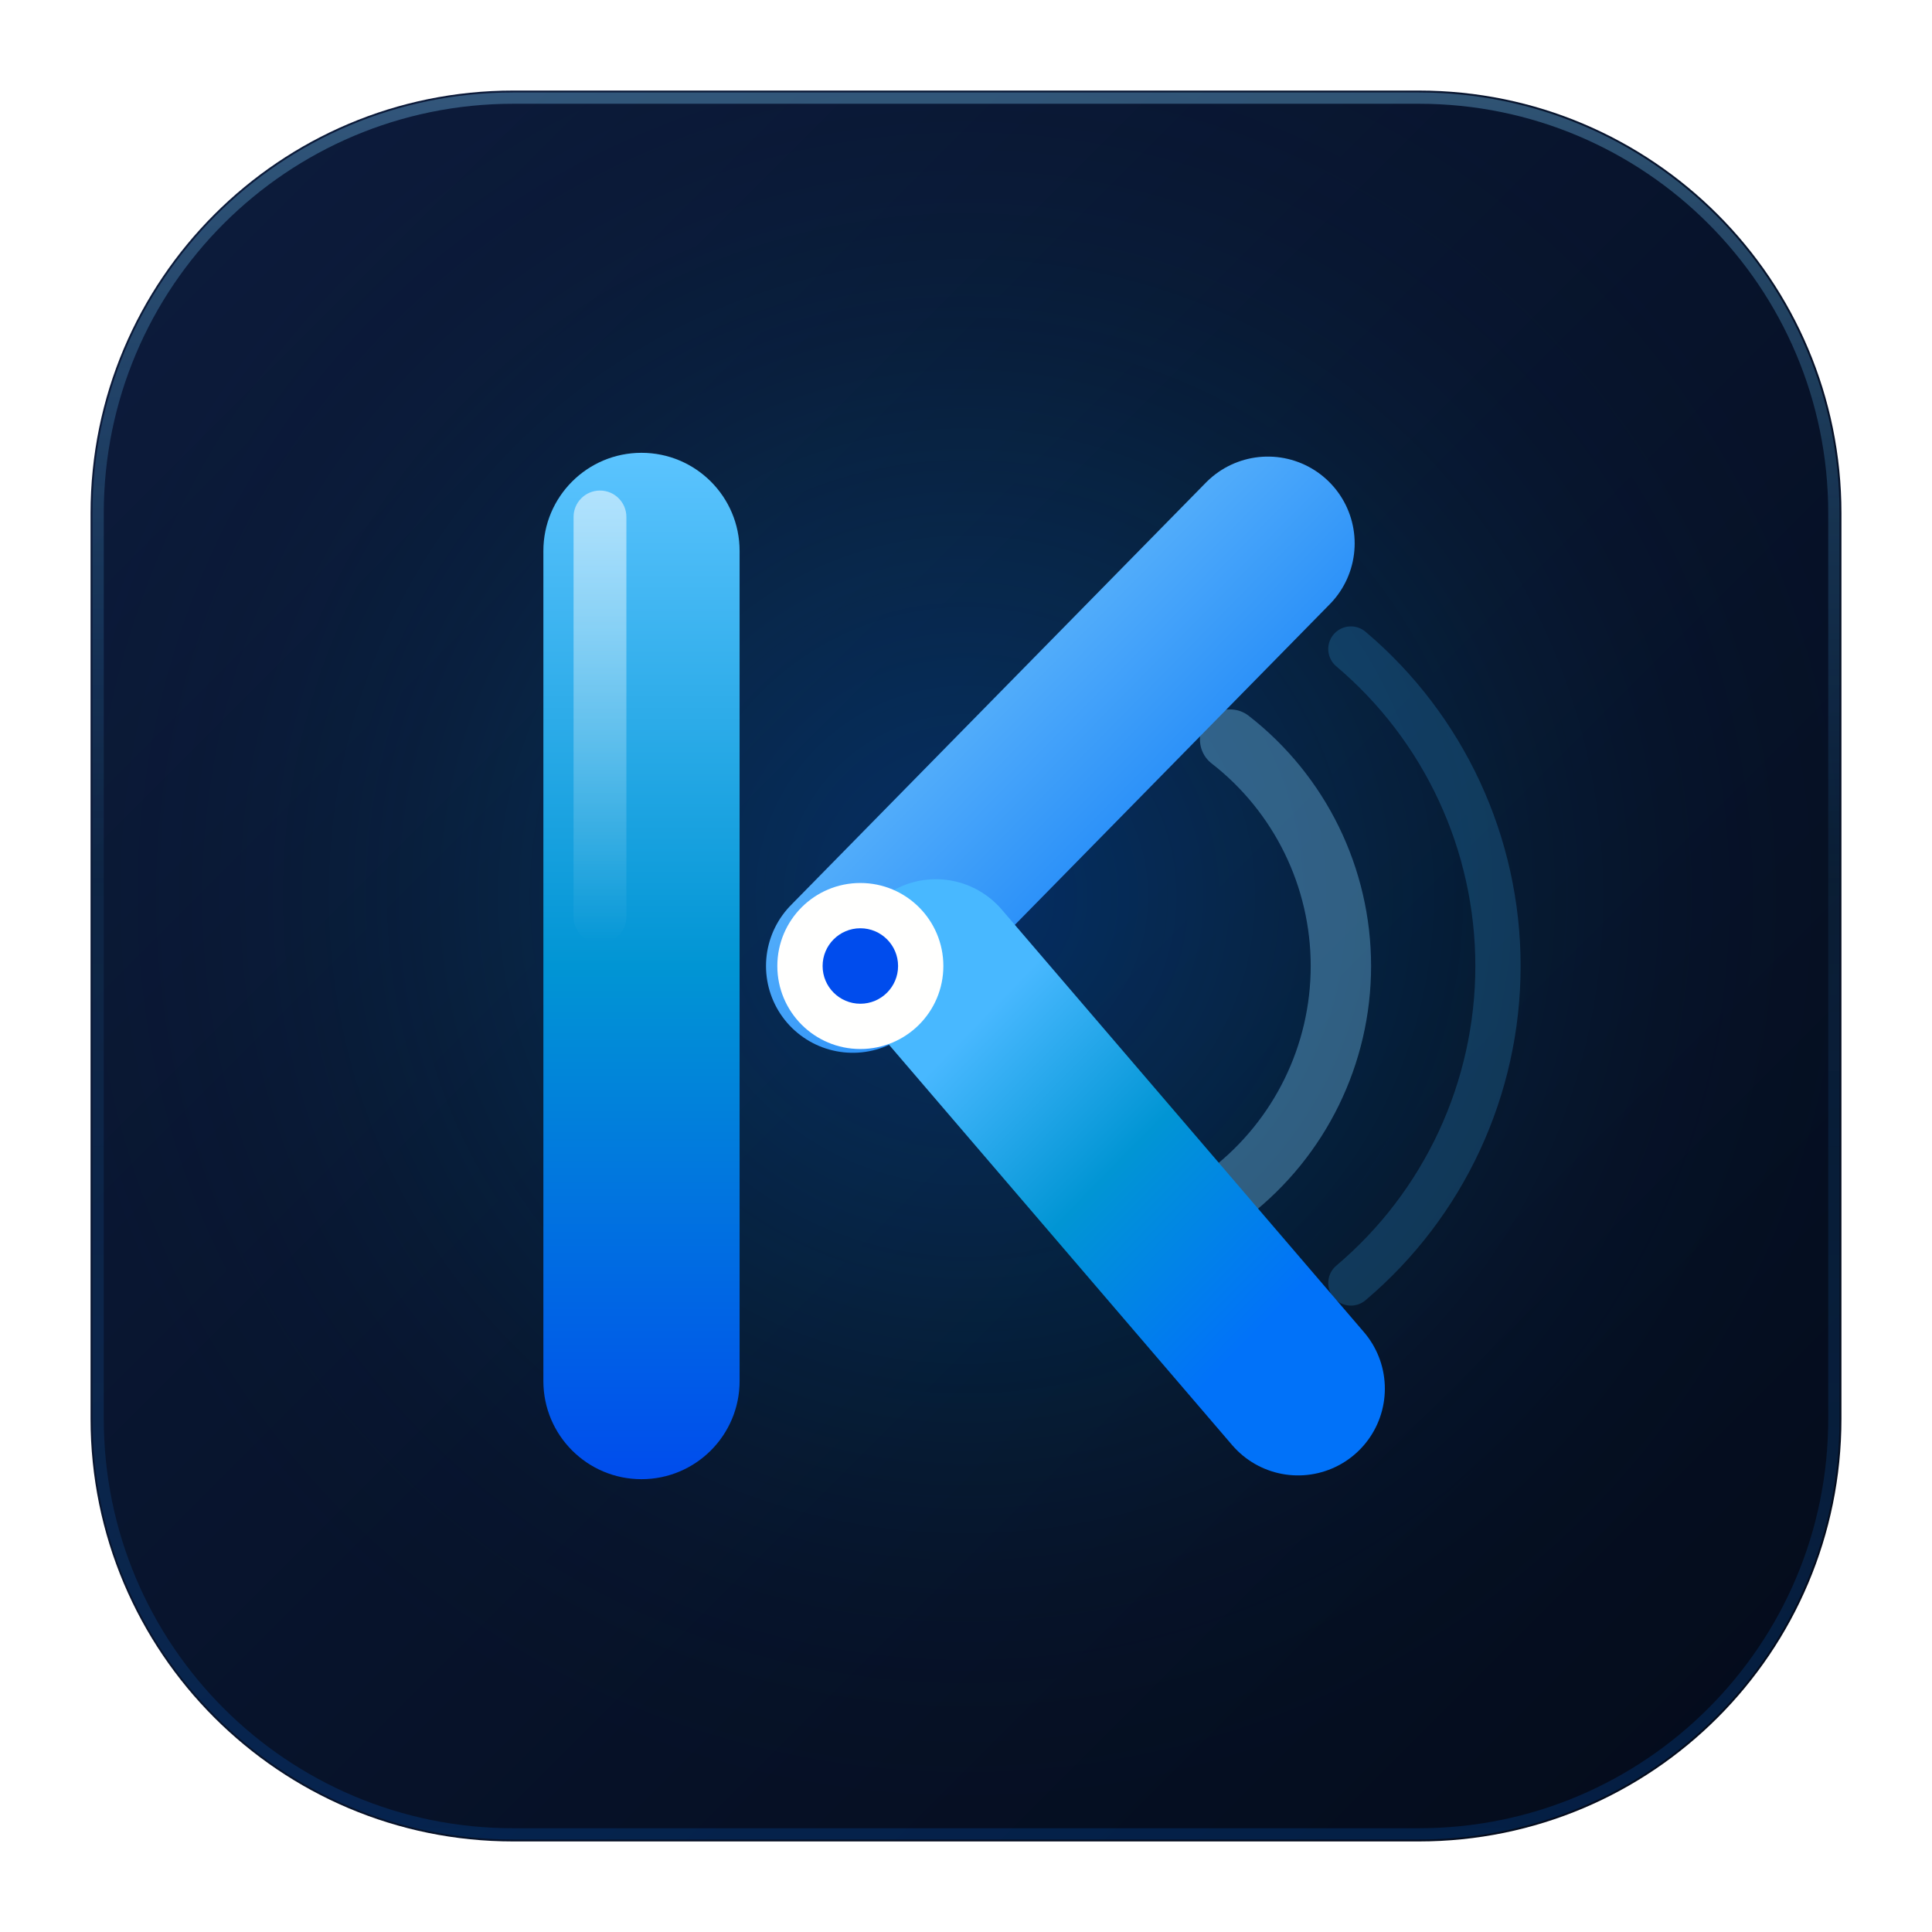
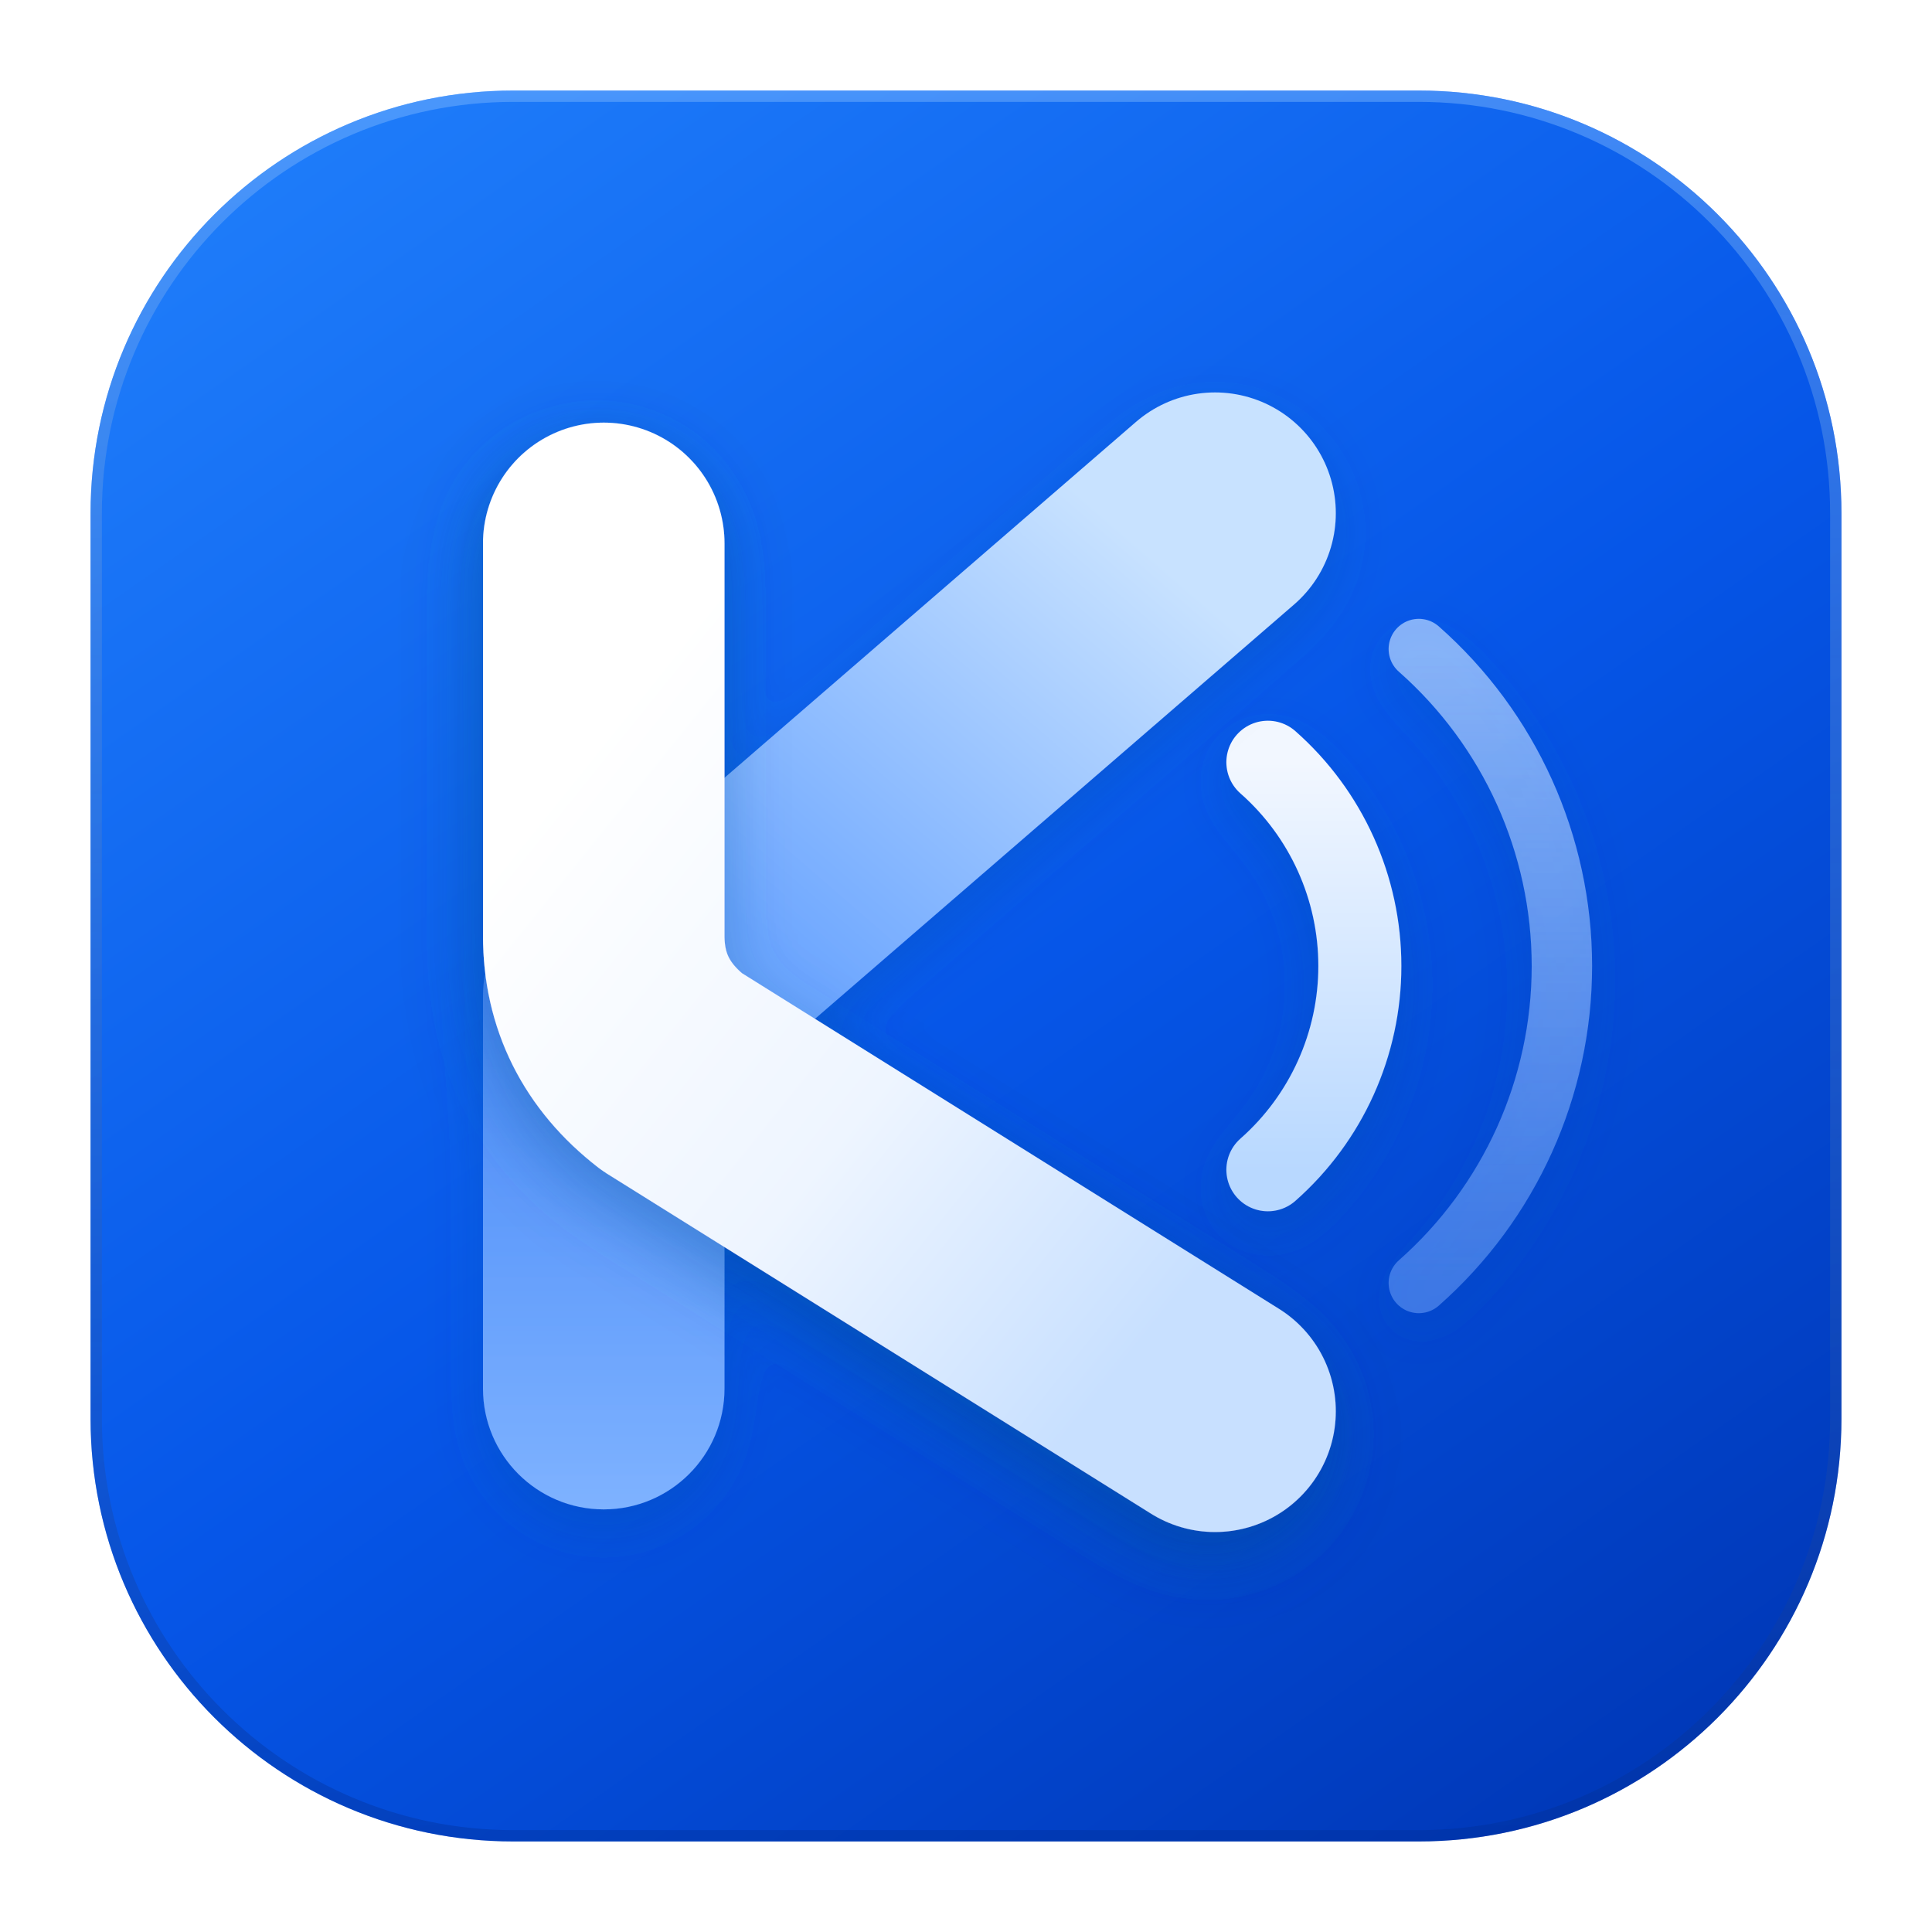
<svg xmlns="http://www.w3.org/2000/svg" width="512" height="512" viewBox="0 0 512 512" role="img" aria-label="Keynear">
  <defs>
-     <linearGradient id="kn-bg" x1="0" y1="0" x2="1" y2="1">
-       <stop offset="0%" stop-color="#0D1C3D" />
-       <stop offset="52%" stop-color="#07132B" />
-       <stop offset="100%" stop-color="#040B1A" />
+     <linearGradient id="kn-bg" x1="0.15" y1="0" x2="0.85" y2="1">
+       <stop offset="0%" stop-color="#1E7CFA" />
+       <stop offset="52%" stop-color="#0656E8" />
+       <stop offset="100%" stop-color="#0038B8" />
    </linearGradient>
-     <radialGradient id="kn-aura" cx="50%" cy="46%" r="54%">
-       <stop offset="0%" stop-color="#0172F9" stop-opacity="0.28" />
-       <stop offset="55%" stop-color="#0195D4" stop-opacity="0.08" />
-       <stop offset="100%" stop-color="#07132B" stop-opacity="0" />
-     </radialGradient>
    <linearGradient id="kn-rim" x1="0" y1="0" x2="0" y2="1">
-       <stop offset="0%" stop-color="#7DCCFA" stop-opacity="0.34" />
-       <stop offset="45%" stop-color="#38A8EE" stop-opacity="0.08" />
-       <stop offset="100%" stop-color="#0172F9" stop-opacity="0.18" />
+       <stop offset="0%" stop-color="#80BAFF" stop-opacity="0.45" />
+       <stop offset="100%" stop-color="#002B8F" stop-opacity="0.35" />
    </linearGradient>
-     <linearGradient id="kn-brand-v" x1="0" y1="0" x2="0" y2="1">
-       <stop offset="0%" stop-color="#5CC4FF" />
-       <stop offset="50%" stop-color="#0195D4" />
-       <stop offset="100%" stop-color="#004CED" />
+     <linearGradient id="kn-bot-pillar" x1="0.5" y1="0" x2="0.5" y2="1">
+       <stop offset="0%" stop-color="#3E82F7" />
+       <stop offset="100%" stop-color="#7EB2FF" />
    </linearGradient>
-     <linearGradient id="kn-brand" x1="0.15" y1="0.1" x2="0.85" y2="0.9">
-       <stop offset="0%" stop-color="#48B8FF" />
-       <stop offset="48%" stop-color="#0195D4" />
-       <stop offset="100%" stop-color="#0172F9" />
+     <linearGradient id="kn-top-wing" x1="0.15" y1="0.85" x2="0.9" y2="0.1">
+       <stop offset="0%" stop-color="#6CA6FF" />
+       <stop offset="100%" stop-color="#C8E2FF" />
    </linearGradient>
-     <linearGradient id="kn-arc" x1="0" y1="0" x2="1" y2="1">
-       <stop offset="0%" stop-color="#7DCCFA" />
-       <stop offset="100%" stop-color="#0172F9" />
+     <linearGradient id="kn-front-ribbon" x1="0.15" y1="0.08" x2="0.88" y2="0.92">
+       <stop offset="0%" stop-color="#FFFFFF" />
+       <stop offset="55%" stop-color="#EEF5FF" />
+       <stop offset="100%" stop-color="#C8E0FF" />
    </linearGradient>
-     <linearGradient id="kn-spec" x1="0" y1="0" x2="0" y2="1">
-       <stop offset="0%" stop-color="#FFFFFE" stop-opacity="0.55" />
-       <stop offset="100%" stop-color="#FFFFFE" stop-opacity="0" />
+     <linearGradient id="kn-w1" x1="0" y1="0" x2="0" y2="1">
+       <stop offset="0%" stop-color="#F2F7FF" />
+       <stop offset="100%" stop-color="#B8D8FF" />
    </linearGradient>
+     <linearGradient id="kn-w2" x1="0" y1="0" x2="0" y2="1">
+       <stop offset="0%" stop-color="#B4D4FF" stop-opacity="0.72" />
+       <stop offset="100%" stop-color="#7EB0FF" stop-opacity="0.45" />
+     </linearGradient>
+     <filter id="kn-ambient" x="-30%" y="-30%" width="160%" height="160%">
+       <feGaussianBlur in="SourceAlpha" stdDeviation="7" result="blur" />
+       <feOffset in="blur" dx="0" dy="5" result="offsetBlur" />
+       <feColorMatrix in="offsetBlur" type="matrix" values="0 0 0 0 0.00  0 0 0 0 0.08  0 0 0 0 0.32  0 0 0 0.24 0" result="shadow" />
+       <feMerge>
+         <feMergeNode in="shadow" />
+         <feMergeNode in="SourceGraphic" />
+       </feMerge>
+     </filter>
+     <filter id="kn-fold" x="-35%" y="-35%" width="170%" height="170%">
+       <feGaussianBlur in="SourceAlpha" stdDeviation="9" result="blur" />
+       <feOffset in="blur" dx="-2" dy="6" result="offsetBlur" />
+       <feColorMatrix in="offsetBlur" type="matrix" values="0 0 0 0 0.00  0 0 0 0 0.08  0 0 0 0 0.32  0 0 0 0.38 0" result="shadow" />
+       <feMerge>
+         <feMergeNode in="shadow" />
+         <feMergeNode in="SourceGraphic" />
+       </feMerge>
+     </filter>
  </defs>
  <rect x="24" y="24" width="464" height="464" rx="112" fill="url(#kn-bg)" />
-   <rect x="24" y="24" width="464" height="464" rx="112" fill="url(#kn-aura)" />
-   <rect x="26" y="26" width="460" height="460" rx="110" fill="none" stroke="url(#kn-rim)" stroke-width="3" />
-   <path d="M 326 196 A 76 76 0 0 1 326 316" fill="none" stroke="#7DCCFA" stroke-width="16" stroke-linecap="round" opacity="0.36" />
-   <path d="M 358 172 A 110 110 0 0 1 358 340" fill="none" stroke="#38A8EE" stroke-width="12" stroke-linecap="round" opacity="0.22" />
-   <rect x="144" y="120" width="52" height="272" rx="26" fill="url(#kn-brand-v)" />
-   <rect x="152" y="130" width="14" height="120" rx="7" fill="url(#kn-spec)" />
-   <path d="M 226 256 L 336 144" fill="none" stroke="url(#kn-arc)" stroke-width="46" stroke-linecap="round" />
-   <path d="M 248 256 L 344 368" fill="none" stroke="url(#kn-brand)" stroke-width="46" stroke-linecap="round" />
-   <circle cx="228" cy="256" r="22" fill="#FFFFFE" />
-   <circle cx="228" cy="256" r="10" fill="#004CED" />
+   <rect x="25.5" y="25.5" width="461" height="461" rx="110.5" fill="none" stroke="url(#kn-rim)" stroke-width="3" />
+   <g filter="url(#kn-ambient)">
+     <path d="M 336 202 A 72 72 0 0 1 336 310" fill="none" stroke="url(#kn-w1)" stroke-width="22" stroke-linecap="round" />
+     <path d="M 376 172 A 112 112 0 0 1 376 340" fill="none" stroke="url(#kn-w2)" stroke-width="16" stroke-linecap="round" />
+   </g>
+   <g filter="url(#kn-ambient)">
+     <rect x="128" y="232" width="64" height="168" rx="32" fill="url(#kn-bot-pillar)" />
+     <path d="M 174 264 L 322 136" fill="none" stroke="url(#kn-top-wing)" stroke-width="64" stroke-linecap="round" />
+     <g filter="url(#kn-fold)">
+       <path d="M 160 144 L 160 248 Q 160 270 178 284 L 322 374" fill="none" stroke="url(#kn-front-ribbon)" stroke-width="64" stroke-linecap="round" stroke-linejoin="round" />
+     </g>
+   </g>
</svg>
